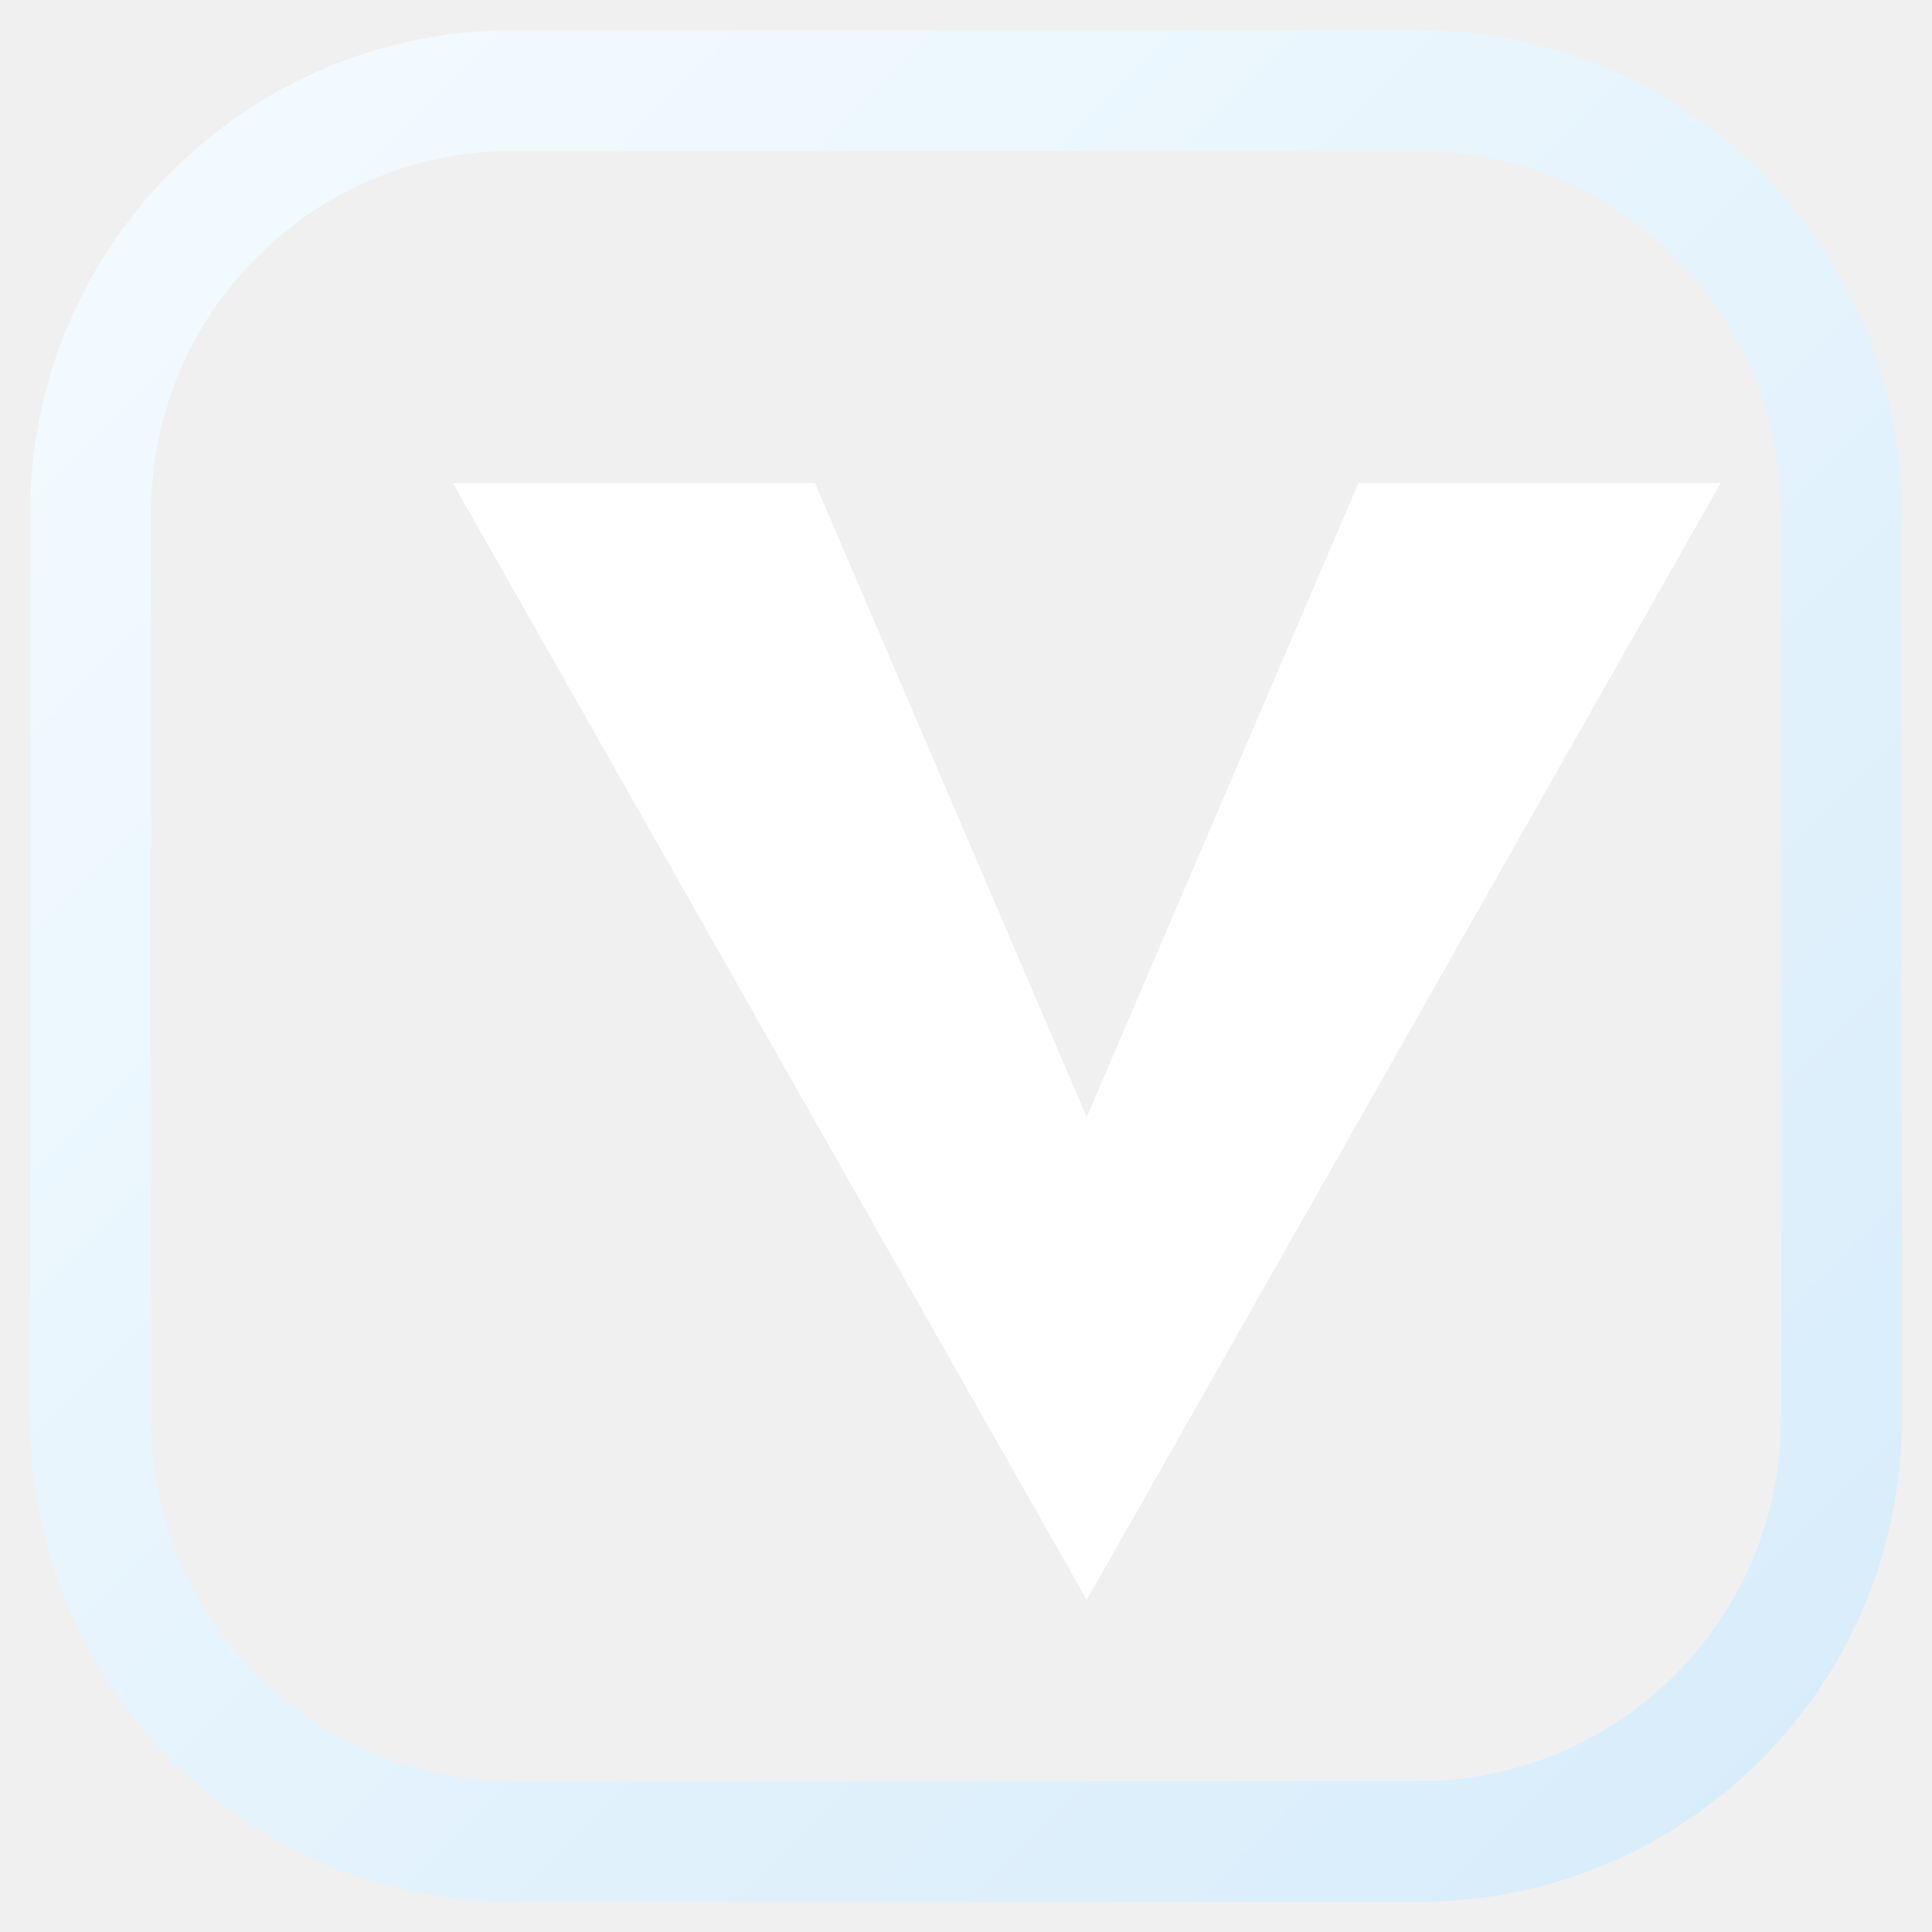
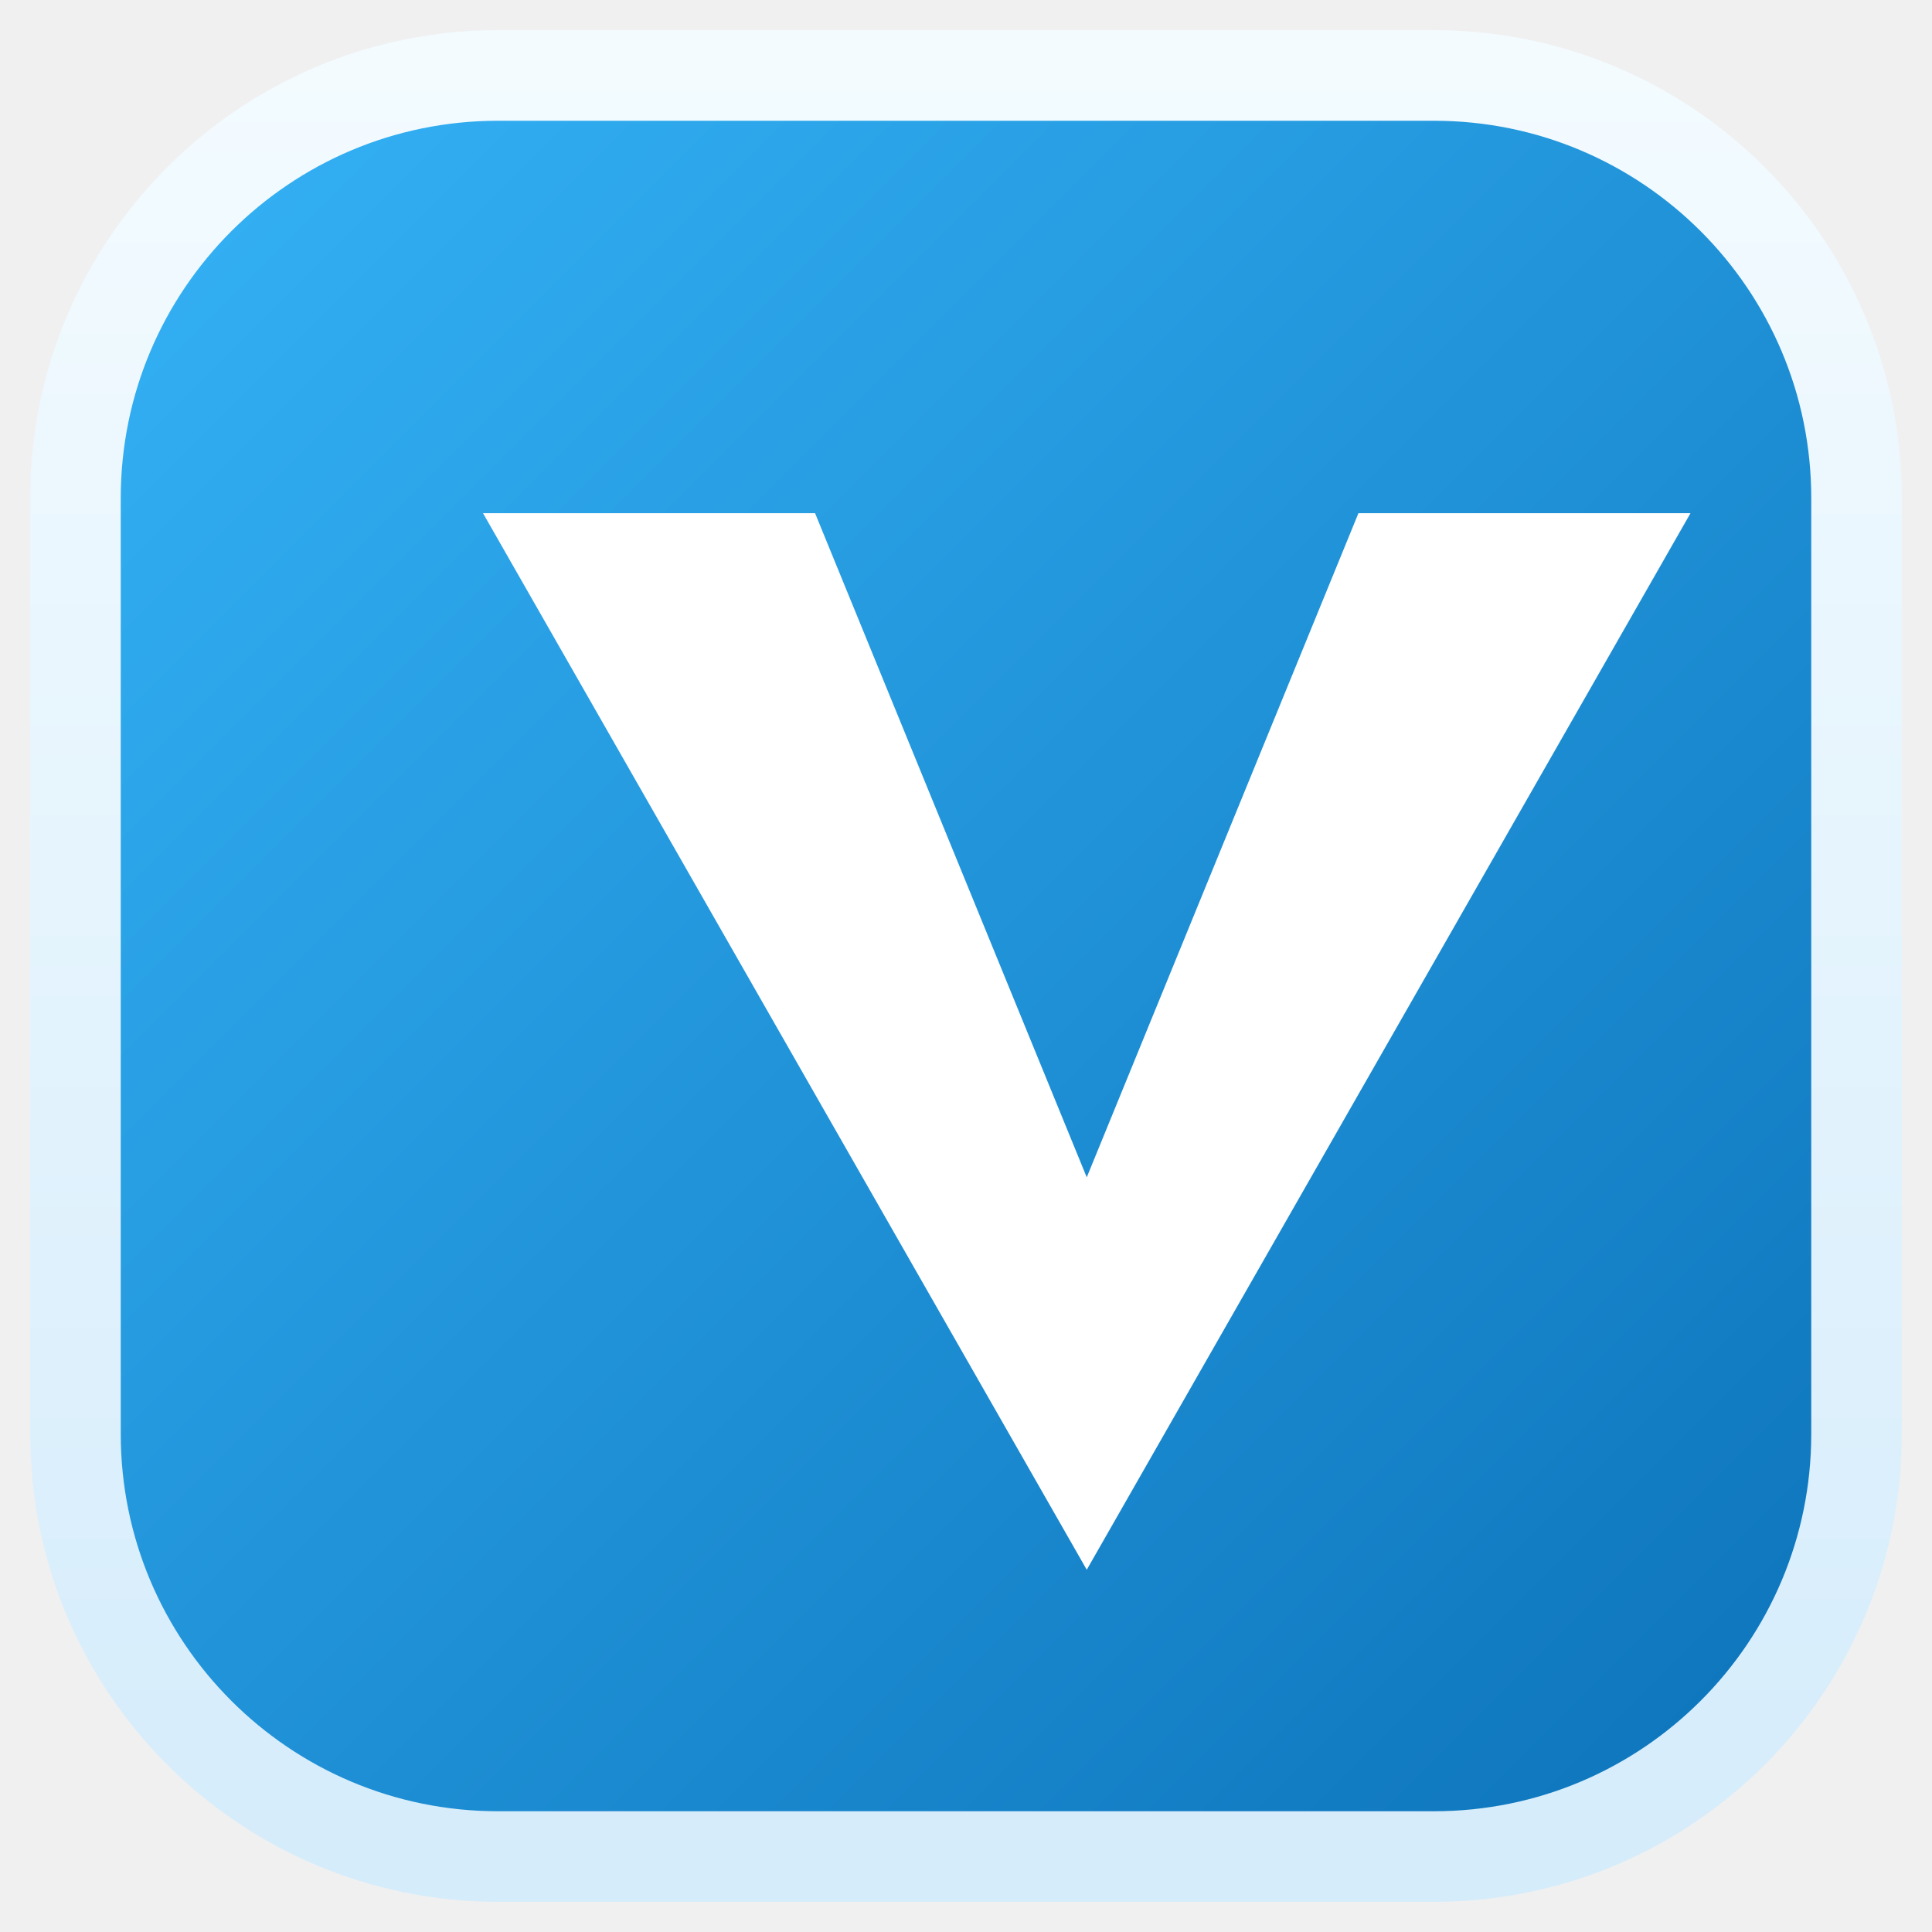
<svg xmlns="http://www.w3.org/2000/svg" width="64" height="64" viewBox="0 0 64 64" role="img" aria-labelledby="vpClassicTitle vpClassicDesc">
  <defs>
-     <linearGradient id="vpGradClassic" x1="0%" y1="0%" x2="100%" y2="100%">
-       <stop offset="0%" stop-color="#f4fbff" />
-       <stop offset="100%" stop-color="#d7ecfa" />
+     <linearGradient id="vpBgClassic" x1="0%" y1="0%" x2="100%" y2="100%">
+       <stop offset="0%" stop-color="#36b4f8" />
+       <stop offset="100%" stop-color="#0b71b8" />
+     </linearGradient>
+     <linearGradient id="vpStrokeClassic" x1="0%" y1="0%" x2="0%" y2="100%">
+       <stop offset="0%" stop-color="#f3fbff" />
+       <stop offset="100%" stop-color="#d5ecfb" />
    </linearGradient>
  </defs>
-   <rect x="3" y="3" width="58" height="58" rx="14" fill="none" stroke="url(#vpGradClassic)" stroke-width="4" />
-   <path d="M15 16h12l9 21 9-21h12L36 53z" fill="#ffffff" />
+   <rect x="2.5" y="2.5" width="59" height="59" rx="14" fill="url(#vpBgClassic)" stroke="url(#vpStrokeClassic)" stroke-width="3" />
+   <path d="M16 17h11l9 22 9-22h11L36 52z" fill="#ffffff" />
</svg>
